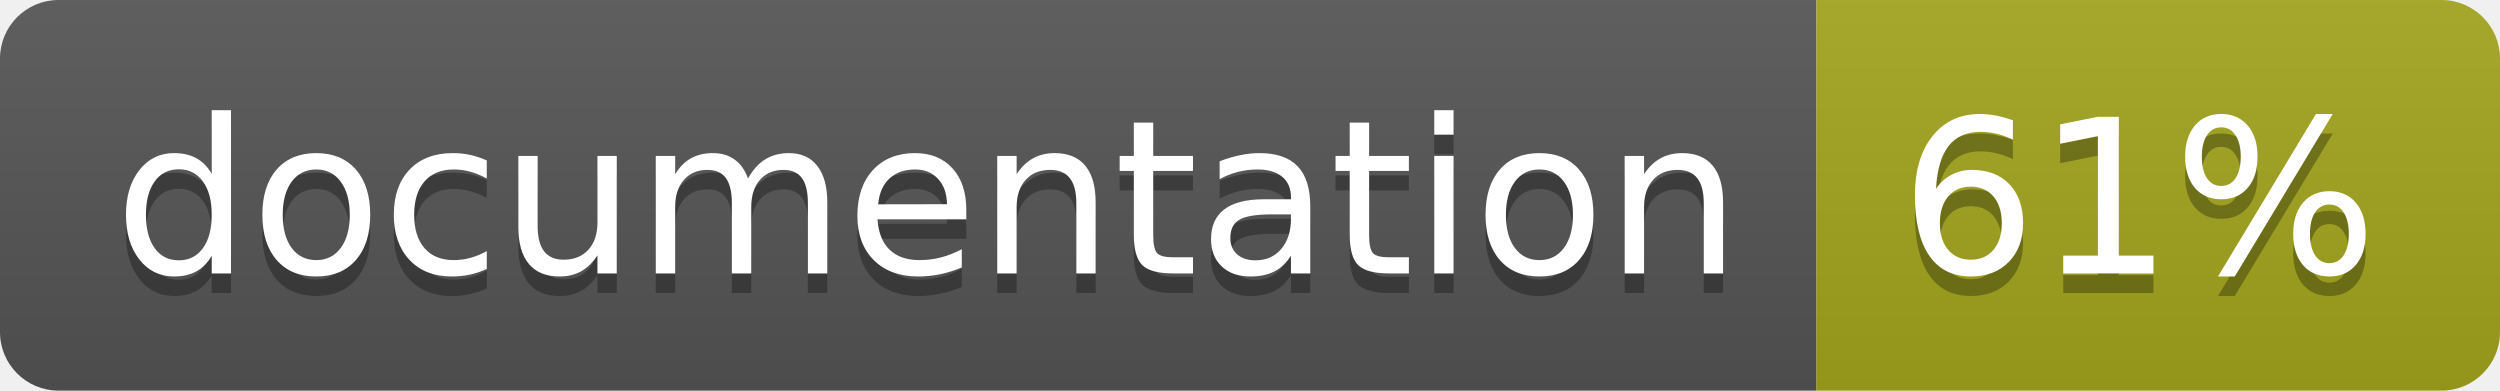
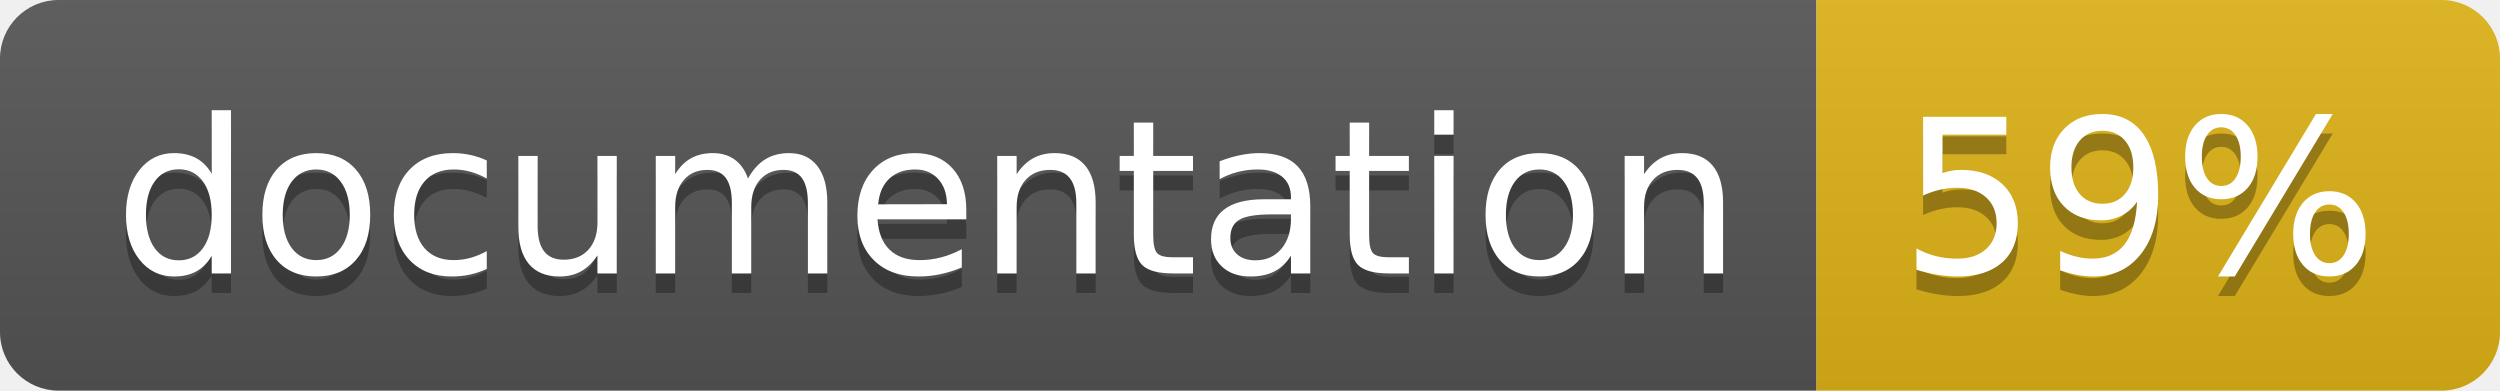
<svg xmlns="http://www.w3.org/2000/svg" width="128" height="20">
  <linearGradient id="b" x2="0" y2="100%">
    <stop offset="0" stop-color="#bbb" stop-opacity=".1" />
    <stop offset="1" stop-opacity=".1" />
  </linearGradient>
  <clipPath id="a">
    <rect width="128" height="20" rx="3" fill="#fff" />
  </clipPath>
  <g clip-path="url(#a)">
    <path fill="#555" d="M0 0h93v20H0z" />
-     <path fill="#a4a61d" d="M93 0h35v20H93z" />
+     <path fill="#dfb317" d="M93 0h35v20H93z" />
    <path fill="url(#b)" d="M0 0h128v20H0z" />
  </g>
  <g fill="#fff" text-anchor="middle" font-family="DejaVu Sans,Verdana,Geneva,sans-serif" font-size="110">
    <text x="475" y="150" fill="#010101" fill-opacity=".3" transform="scale(.1)" textLength="830">
      documentation
    </text>
    <text x="475" y="140" transform="scale(.1)" textLength="830">
      documentation
    </text>
    <text x="1095" y="150" fill="#010101" fill-opacity=".3" transform="scale(.1)" textLength="250">
-       61%
+       59%
    </text>
    <text x="1095" y="140" transform="scale(.1)" textLength="250">
-       61%
+       59%
    </text>
  </g>
</svg>
